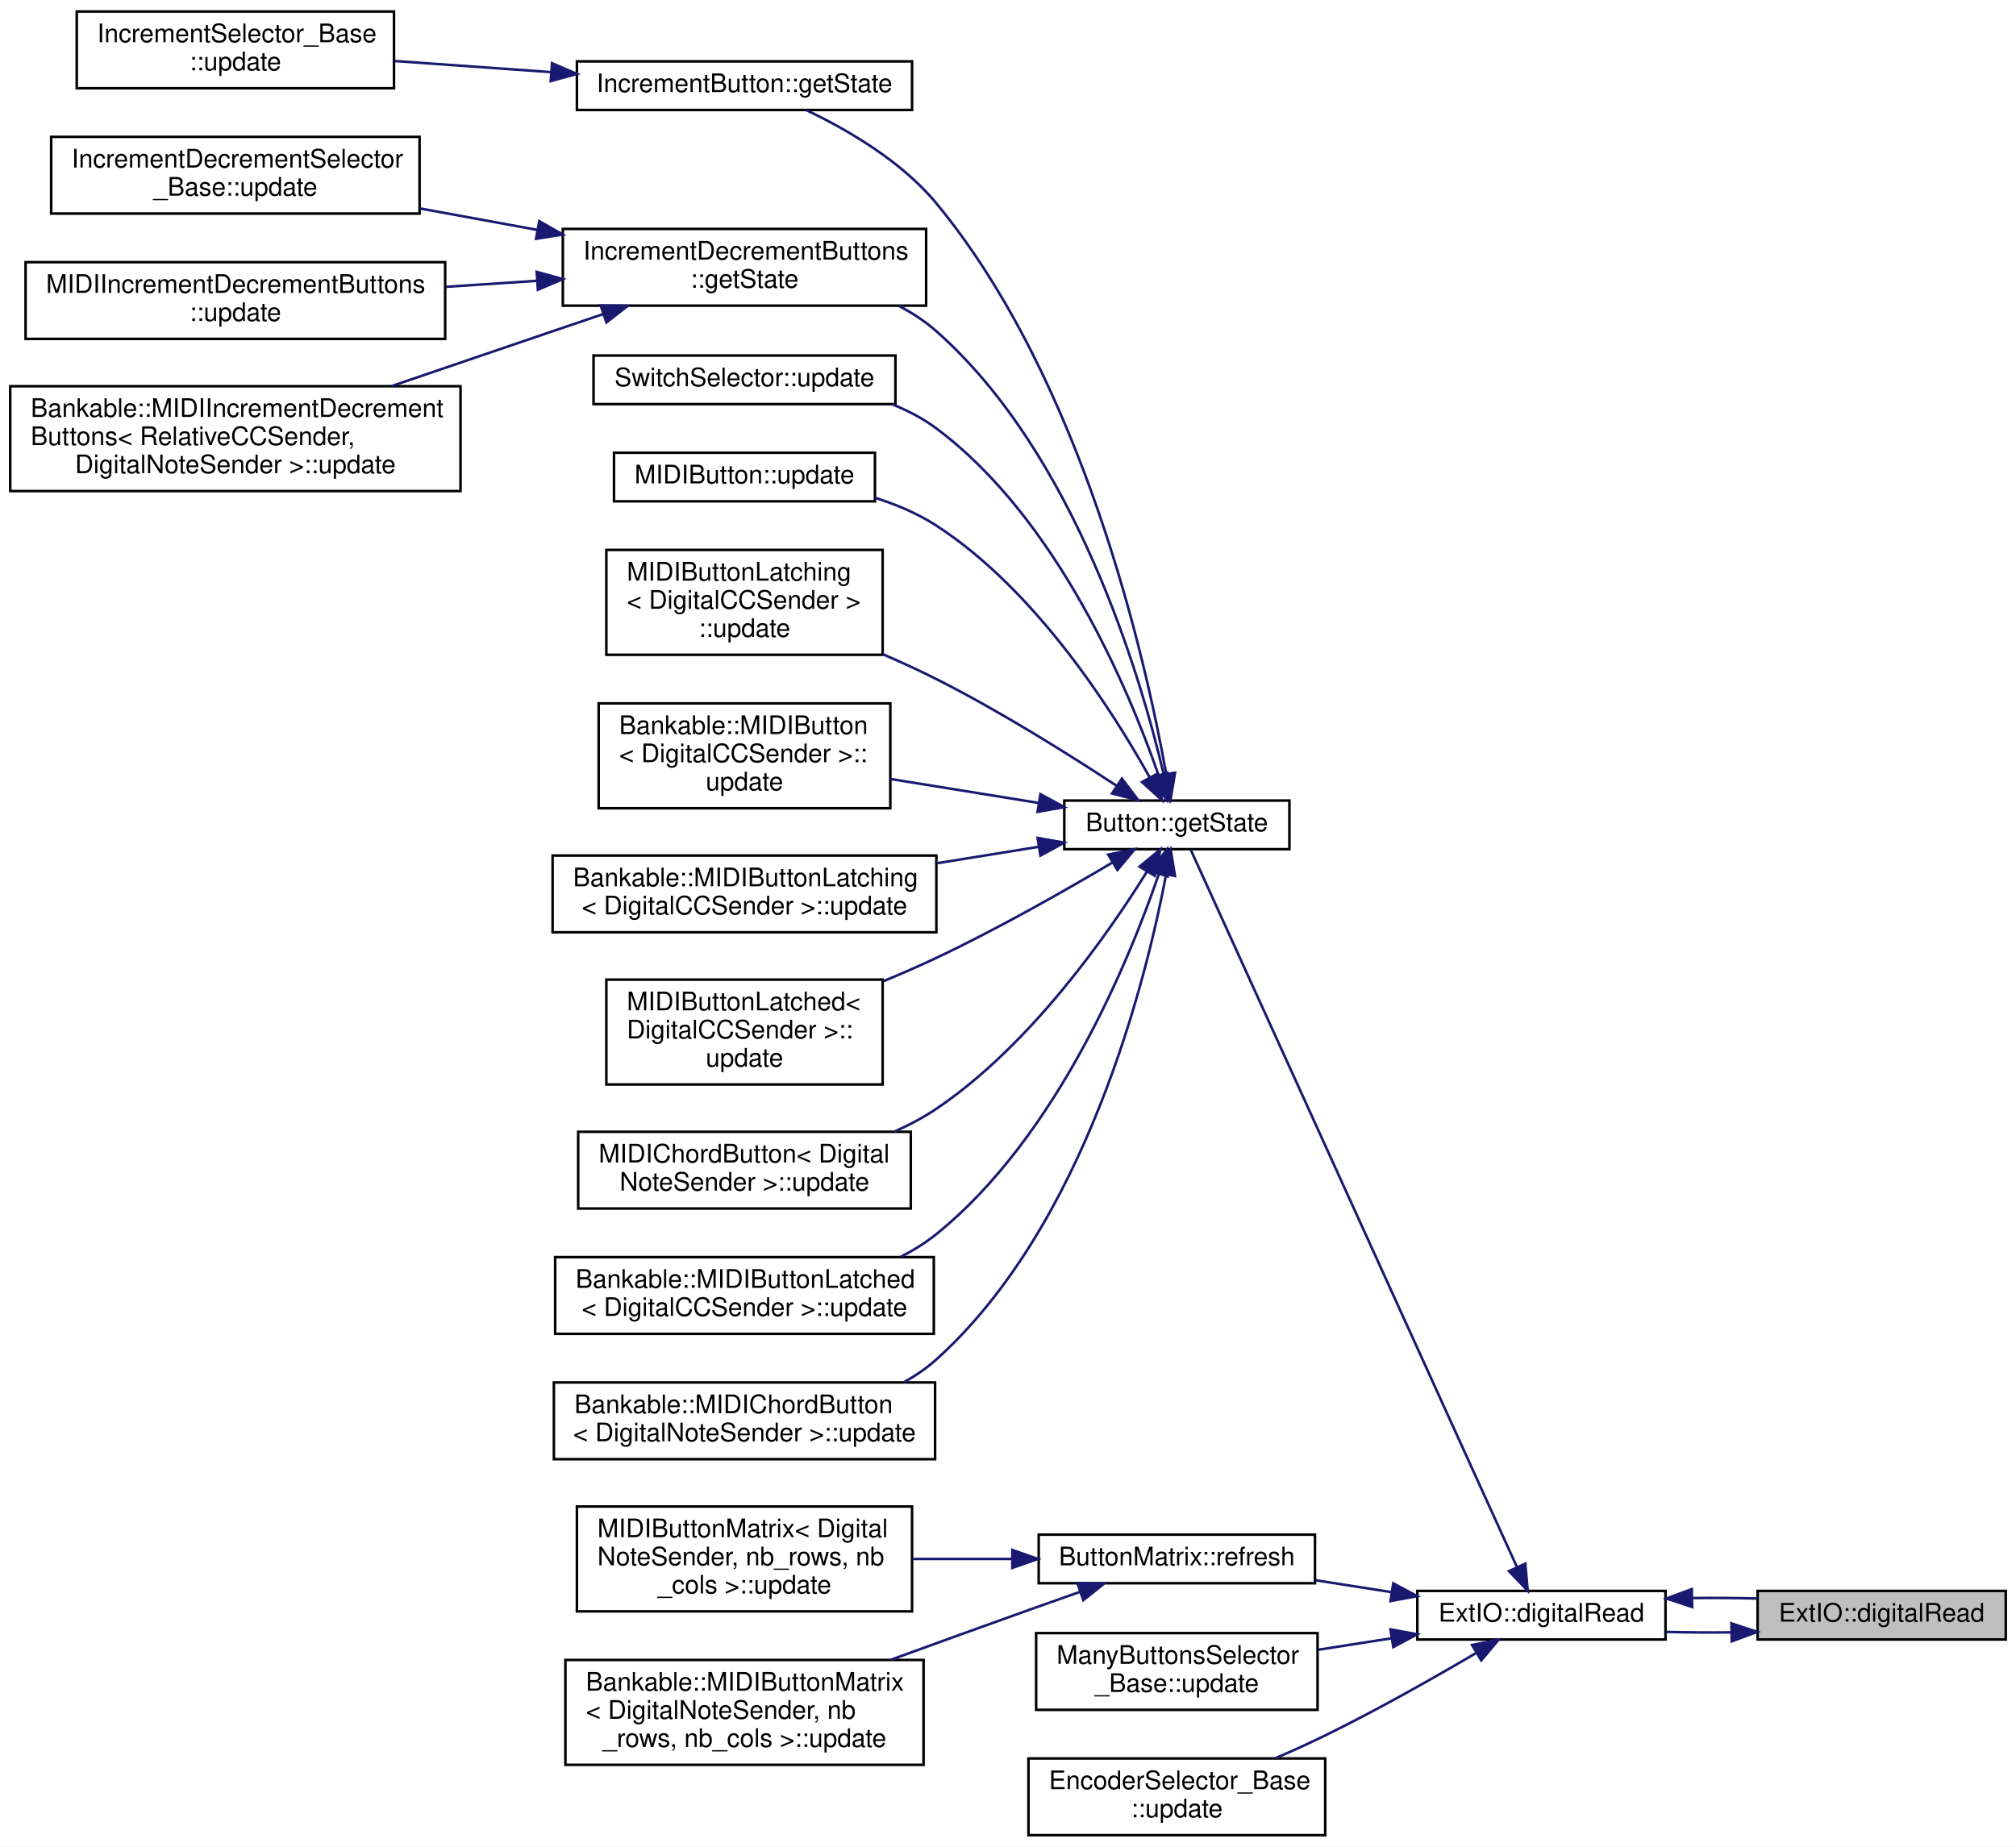
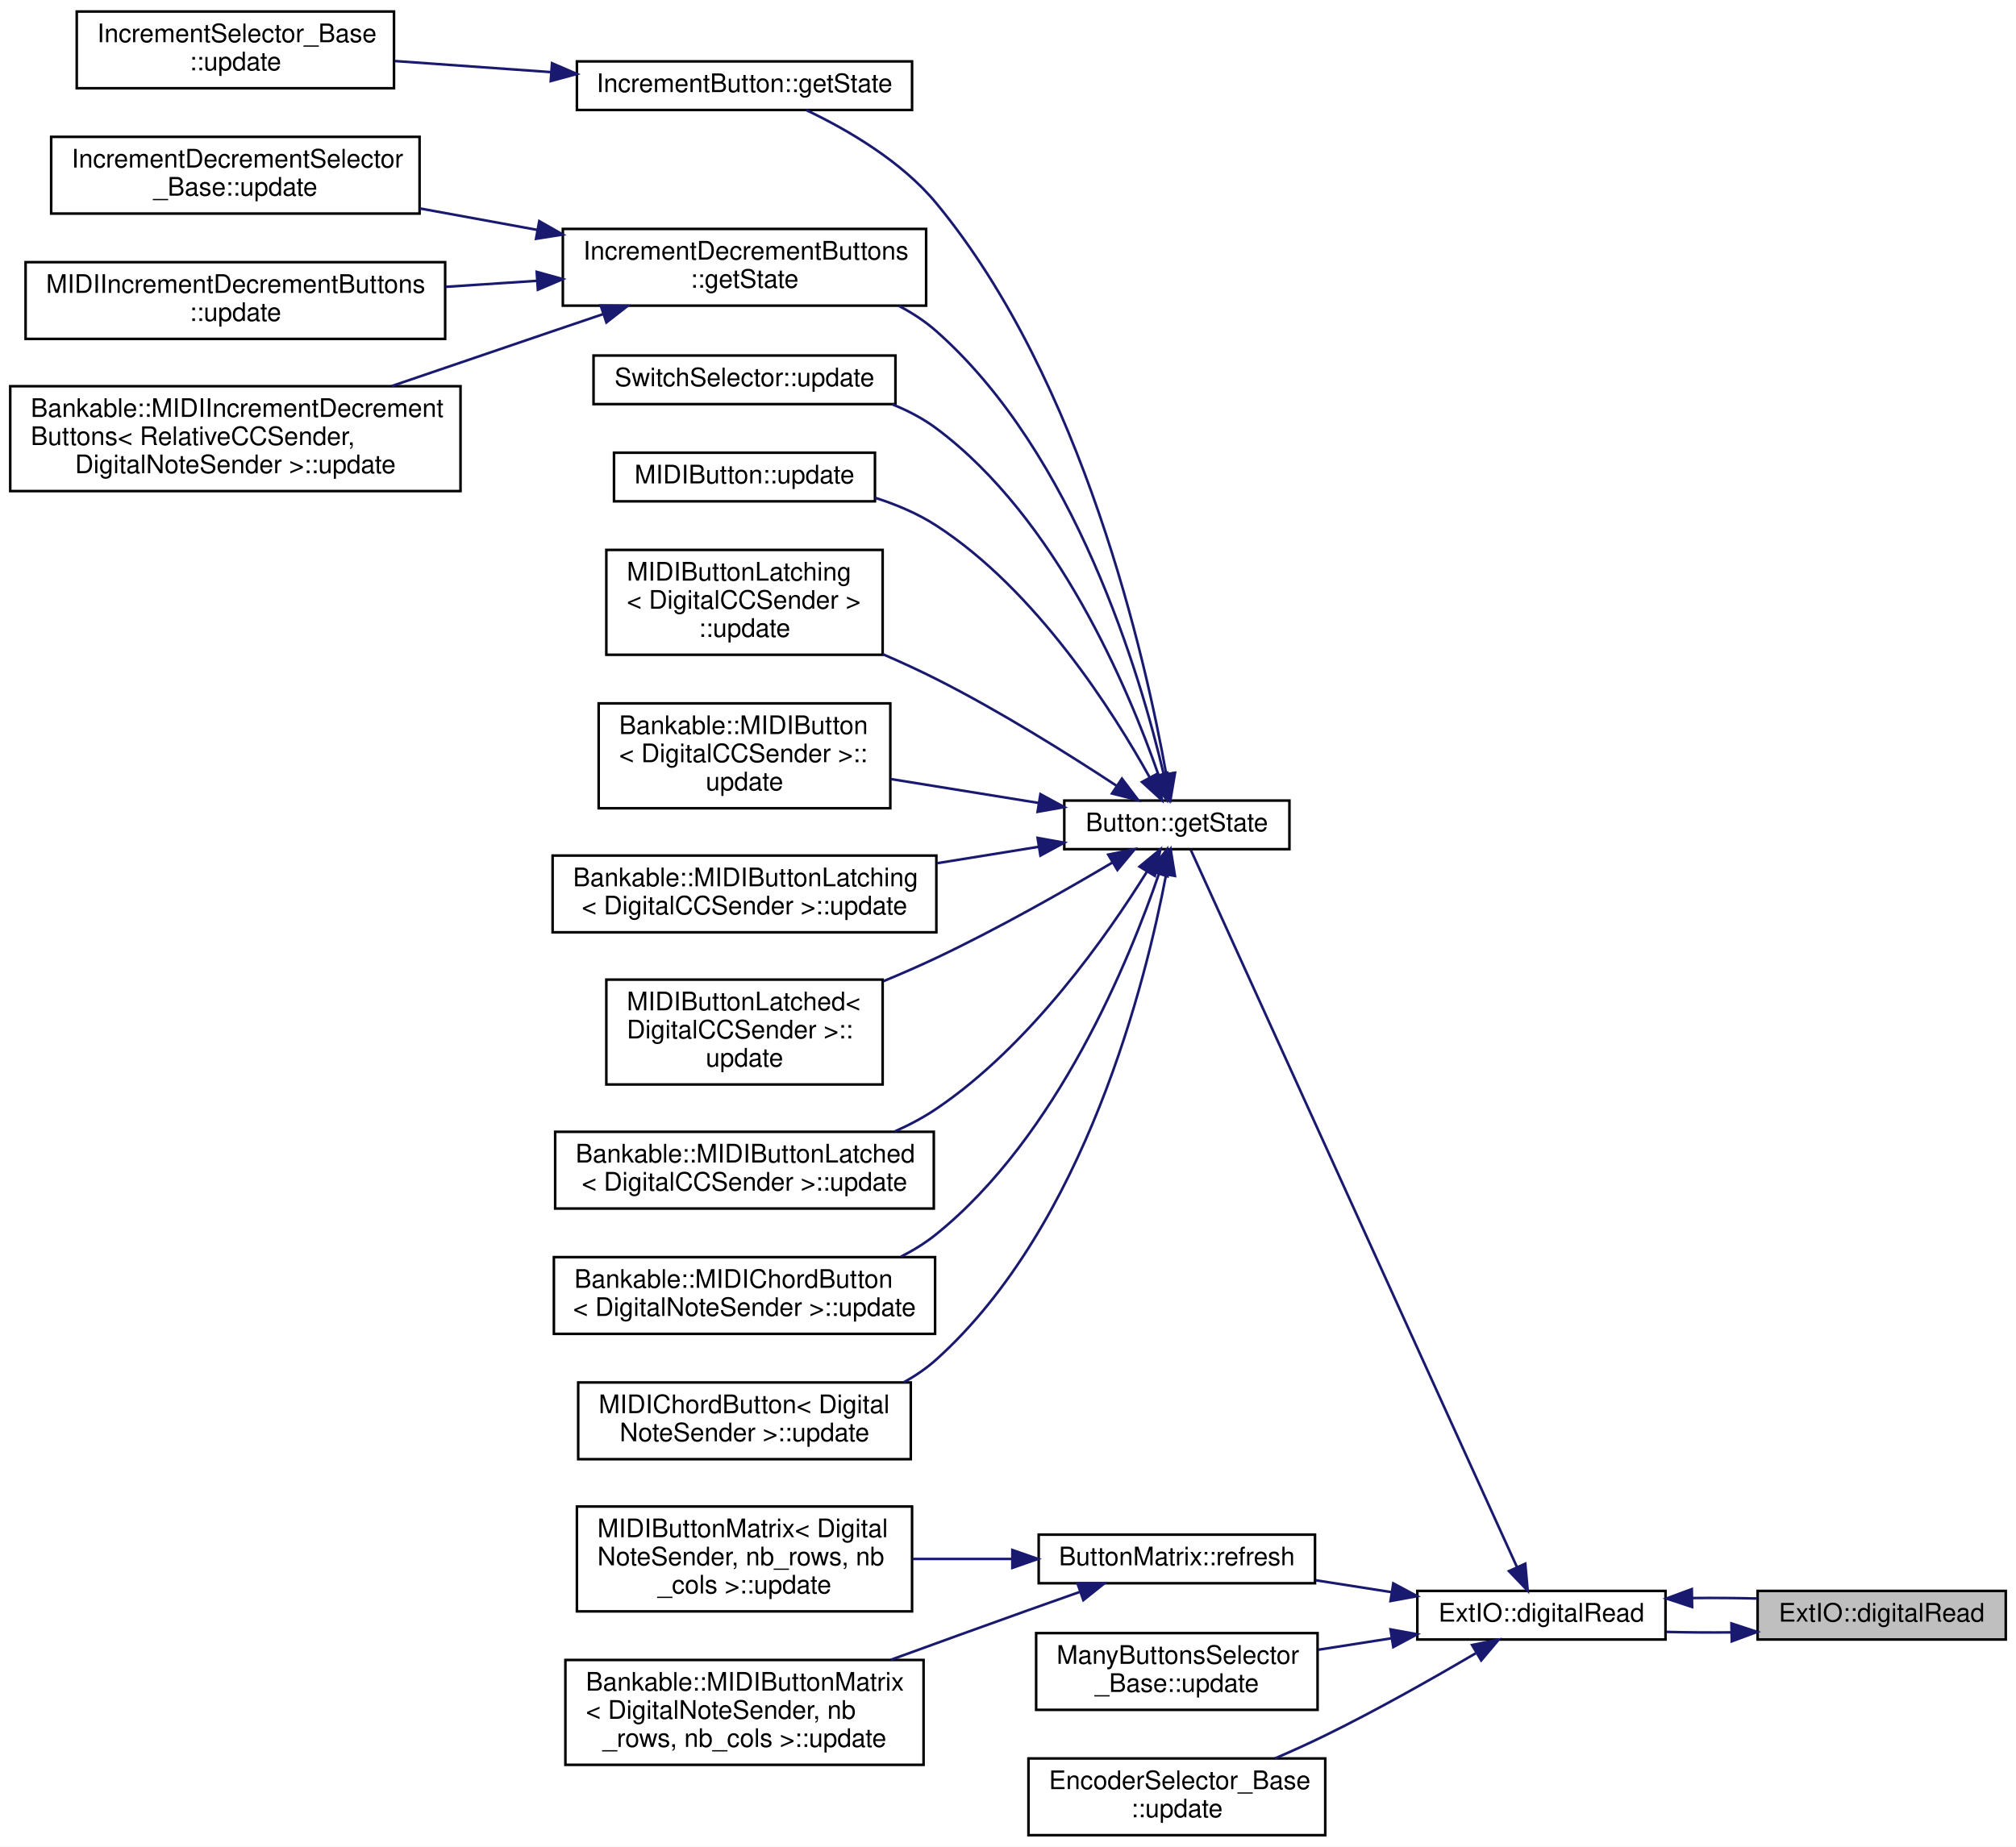
<svg xmlns="http://www.w3.org/2000/svg" xmlns:xlink="http://www.w3.org/1999/xlink" width="788pt" height="722pt" viewBox="0.00 0.00 788.00 722.00">
  <g id="graph0" class="graph" transform="scale(1 1) rotate(0) translate(4 718)">
    <polygon fill="white" stroke="none" points="-4,4 -4,-718 784,-718 784,4 -4,4" />
    <g id="node1" class="node">
      <g id="a_node1">
        <a xlink:title="An ExtIO version of the Arduino function.">
          <polygon fill="#bfbfbf" stroke="black" points="683,-77 683,-96 780,-96 780,-77 683,-77" />
          <text text-anchor="middle" x="731.5" y="-84" font-family="Helvetica,sans-Serif" font-size="10.00">ExtIO::digitalRead</text>
        </a>
      </g>
    </g>
    <g id="node2" class="node">
      <g id="a_node2">
        <a xlink:href="../../d8/d3d/namespaceExtIO.html#a9bda9dc007f42a200626d1d4ea94250b" target="_top" xlink:title="An ExtIO version of the Arduino function.">
          <polygon fill="white" stroke="black" points="550,-77 550,-96 647,-96 647,-77 550,-77" />
          <text text-anchor="middle" x="598.5" y="-84" font-family="Helvetica,sans-Serif" font-size="10.00">ExtIO::digitalRead</text>
        </a>
      </g>
    </g>
    <g id="edge1" class="edge">
      <path fill="none" stroke="midnightblue" d="M672.649,-79.791C664.197,-79.7 655.572,-79.76 647.349,-79.973" />
      <polygon fill="midnightblue" stroke="midnightblue" points="672.773,-83.294 682.835,-79.978 672.901,-76.295 672.773,-83.294" />
    </g>
    <g id="edge2" class="edge">
      <path fill="none" stroke="midnightblue" d="M657.54,-93.211C665.995,-93.3 674.618,-93.237 682.835,-93.022" />
      <polygon fill="midnightblue" stroke="midnightblue" points="657.41,-89.708 647.349,-93.027 657.284,-96.707 657.41,-89.708" />
    </g>
    <g id="node3" class="node">
      <g id="a_node3">
        <a xlink:href="../../d1/d19/classButton.html#a444805aabacda3e290d668d2fdf4c735" target="_top" xlink:title="Get the state of the button.">
          <polygon fill="white" stroke="black" points="412,-386 412,-405 500,-405 500,-386 412,-386" />
          <text text-anchor="middle" x="456" y="-393" font-family="Helvetica,sans-Serif" font-size="10.00">Button::getState</text>
        </a>
      </g>
    </g>
    <g id="edge3" class="edge">
      <path fill="none" stroke="midnightblue" d="M588.954,-105.295C562.308,-163.897 481.336,-341.979 461.447,-385.719" />
      <polygon fill="midnightblue" stroke="midnightblue" points="592.188,-106.638 593.141,-96.087 585.816,-103.741 592.188,-106.638" />
    </g>
    <g id="node19" class="node">
      <g id="a_node19">
        <a xlink:href="../../d8/d6c/classButtonMatrix.html#a1ba9c4b8860d3d9115a70f8d97f21cef" target="_top" xlink:title="Scan the matrix, read all button states, and call the onButtonChanged callback.">
          <polygon fill="white" stroke="black" points="402,-99 402,-118 510,-118 510,-99 402,-99" />
          <text text-anchor="middle" x="456" y="-106" font-family="Helvetica,sans-Serif" font-size="10.00">ButtonMatrix::refresh</text>
        </a>
      </g>
    </g>
    <g id="edge19" class="edge">
      <path fill="none" stroke="midnightblue" d="M539.892,-95.52C530.108,-97.052 519.985,-98.638 510.317,-100.151" />
      <polygon fill="midnightblue" stroke="midnightblue" points="540.595,-98.953 549.933,-93.948 539.512,-92.037 540.595,-98.953" />
    </g>
    <g id="node22" class="node">
      <g id="a_node22">
        <a xlink:href="../../d1/d3d/classManyButtonsSelector__Base.html#a66850c8ca52bae22eabd86568cb948b1" target="_top" xlink:title="Update this updatable.">
          <polygon fill="white" stroke="black" points="401,-49.5 401,-79.5 511,-79.5 511,-49.5 401,-49.5" />
          <text text-anchor="start" x="409" y="-67.5" font-family="Helvetica,sans-Serif" font-size="10.00">ManyButtonsSelector</text>
          <text text-anchor="middle" x="456" y="-56.5" font-family="Helvetica,sans-Serif" font-size="10.00">_Base::update</text>
        </a>
      </g>
    </g>
    <g id="edge22" class="edge">
      <path fill="none" stroke="midnightblue" d="M539.846,-77.472C530.406,-75.994 520.651,-74.467 511.296,-73.002" />
      <polygon fill="midnightblue" stroke="midnightblue" points="539.512,-80.963 549.933,-79.052 540.595,-74.047 539.512,-80.963" />
    </g>
    <g id="node23" class="node">
      <g id="a_node23">
        <a xlink:href="../../d0/daf/classEncoderSelector__Base.html#ae2862f751184a7163e83947716a5b515" target="_top" xlink:title="Update this updatable.">
          <polygon fill="white" stroke="black" points="398,-0.5 398,-30.5 514,-30.5 514,-0.5 398,-0.5" />
          <text text-anchor="start" x="406" y="-18.5" font-family="Helvetica,sans-Serif" font-size="10.00">EncoderSelector_Base</text>
          <text text-anchor="middle" x="456" y="-7.5" font-family="Helvetica,sans-Serif" font-size="10.00">::update</text>
        </a>
      </g>
    </g>
    <g id="edge23" class="edge">
      <path fill="none" stroke="midnightblue" d="M572.841,-71.639C556.423,-61.99 534.23,-49.412 514,-39.5 507.733,-36.429 500.973,-33.37 494.376,-30.516" />
      <polygon fill="midnightblue" stroke="midnightblue" points="571.395,-74.85 581.782,-76.939 574.965,-68.829 571.395,-74.85" />
    </g>
    <g id="node4" class="node">
      <g id="a_node4">
        <a xlink:href="../../df/d38/classIncrementButton.html#a420ed67682567f9df6a00d437af8b029" target="_top" xlink:title="Get the state of the increment button.">
          <polygon fill="white" stroke="black" points="221.5,-675 221.5,-694 352.5,-694 352.5,-675 221.5,-675" />
          <text text-anchor="middle" x="287" y="-682" font-family="Helvetica,sans-Serif" font-size="10.00">IncrementButton::getState</text>
        </a>
      </g>
    </g>
    <g id="edge4" class="edge">
      <path fill="none" stroke="midnightblue" d="M451.807,-415.547C443.832,-460.114 419.404,-568.959 362,-638.5 348.422,-654.949 327.352,-667.233 311.163,-674.95" />
      <polygon fill="midnightblue" stroke="midnightblue" points="455.3,-415.883 453.527,-405.437 448.4,-414.709 455.3,-415.883" />
    </g>
    <g id="node6" class="node">
      <g id="a_node6">
        <a xlink:href="../../d5/d20/classIncrementDecrementButtons.html#a2e207d948f38c1cca993dc4d967ebef6" target="_top" xlink:title="Get the state of the increment button.">
          <polygon fill="white" stroke="black" points="216,-598.5 216,-628.5 358,-628.5 358,-598.5 216,-598.5" />
          <text text-anchor="start" x="224" y="-616.5" font-family="Helvetica,sans-Serif" font-size="10.00">IncrementDecrementButtons</text>
          <text text-anchor="middle" x="287" y="-605.5" font-family="Helvetica,sans-Serif" font-size="10.00">::getState</text>
        </a>
      </g>
    </g>
    <g id="edge6" class="edge">
      <path fill="none" stroke="midnightblue" d="M450.901,-415.106C441.8,-453.831 416.283,-540.526 362,-588.5 357.631,-592.361 352.641,-595.631 347.364,-598.399" />
      <polygon fill="midnightblue" stroke="midnightblue" points="454.366,-415.646 453.128,-405.124 447.534,-414.122 454.366,-415.646" />
    </g>
    <g id="node10" class="node">
      <g id="a_node10">
        <a xlink:href="../../df/def/classSwitchSelector.html#a215378b23b288289337b5b03e99f527d" target="_top" xlink:title="Update this updatable.">
          <polygon fill="white" stroke="black" points="228,-560 228,-579 346,-579 346,-560 228,-560" />
          <text text-anchor="middle" x="287" y="-567" font-family="Helvetica,sans-Serif" font-size="10.00">SwitchSelector::update</text>
        </a>
      </g>
    </g>
    <g id="edge10" class="edge">
      <path fill="none" stroke="midnightblue" d="M448.769,-415.153C437.212,-448.33 409.235,-515.269 362,-550.5 356.79,-554.386 350.864,-557.48 344.686,-559.944" />
      <polygon fill="midnightblue" stroke="midnightblue" points="452.215,-415.884 452.063,-405.29 445.575,-413.666 452.215,-415.884" />
    </g>
    <g id="node11" class="node">
      <g id="a_node11">
        <a xlink:href="../../d6/d72/classMIDIButton.html#a52f5d10cded015028110a2139cdadd6b" target="_top" xlink:title="Update this updatable.">
          <polygon fill="white" stroke="black" points="236,-522 236,-541 338,-541 338,-522 236,-522" />
          <text text-anchor="middle" x="287" y="-529" font-family="Helvetica,sans-Serif" font-size="10.00">MIDIButton::update</text>
        </a>
      </g>
    </g>
    <g id="edge11" class="edge">
      <path fill="none" stroke="midnightblue" d="M445.426,-413.978C430.951,-440.035 400.996,-487.214 362,-512.5 354.766,-517.191 346.435,-520.724 338.03,-523.386" />
      <polygon fill="midnightblue" stroke="midnightblue" points="448.539,-415.578 450.202,-405.115 442.377,-412.258 448.539,-415.578" />
    </g>
    <g id="node12" class="node">
      <g id="a_node12">
        <a xlink:href="../../d8/de1/classMIDIButtonLatching.html#ae18cb71efe09ebeab1cac9ed84e770b0" target="_top" xlink:title=" ">
          <polygon fill="white" stroke="black" points="233,-462 233,-503 341,-503 341,-462 233,-462" />
          <text text-anchor="start" x="241" y="-491" font-family="Helvetica,sans-Serif" font-size="10.00">MIDIButtonLatching</text>
          <text text-anchor="start" x="241" y="-480" font-family="Helvetica,sans-Serif" font-size="10.00">&lt; DigitalCCSender &gt;</text>
          <text text-anchor="middle" x="287" y="-469" font-family="Helvetica,sans-Serif" font-size="10.00">::update</text>
        </a>
      </g>
    </g>
    <g id="edge12" class="edge">
      <path fill="none" stroke="midnightblue" d="M432.346,-410.843C413.878,-422.99 386.874,-439.943 362,-452.5 355.317,-455.874 348.161,-459.159 341.029,-462.243" />
      <polygon fill="midnightblue" stroke="midnightblue" points="434.533,-413.592 440.924,-405.142 430.658,-407.762 434.533,-413.592" />
    </g>
    <g id="node13" class="node">
      <g id="a_node13">
        <a xlink:href="../../d9/df9/classBankable_1_1MIDIButton.html#a71353bf7f61b315806046ab3ce7ebc9b" target="_top" xlink:title=" ">
          <polygon fill="white" stroke="black" points="230,-402 230,-443 344,-443 344,-402 230,-402" />
          <text text-anchor="start" x="238" y="-431" font-family="Helvetica,sans-Serif" font-size="10.00">Bankable::MIDIButton</text>
          <text text-anchor="start" x="238" y="-420" font-family="Helvetica,sans-Serif" font-size="10.00">&lt; DigitalCCSender &gt;::</text>
          <text text-anchor="middle" x="287" y="-409" font-family="Helvetica,sans-Serif" font-size="10.00">update</text>
        </a>
      </g>
    </g>
    <g id="edge13" class="edge">
      <path fill="none" stroke="midnightblue" d="M402.006,-404.068C383.553,-407.051 362.795,-410.407 344.099,-413.43" />
      <polygon fill="midnightblue" stroke="midnightblue" points="402.68,-407.504 411.993,-402.453 401.563,-400.594 402.68,-407.504" />
    </g>
    <g id="node14" class="node">
      <g id="a_node14">
        <a xlink:href="../../d3/d0b/classBankable_1_1MIDIButtonLatching.html#a5c2d89e69e4d800de47af9eb5f39d50f" target="_top" xlink:title=" ">
          <polygon fill="white" stroke="black" points="212,-353.5 212,-383.5 362,-383.5 362,-353.5 212,-353.5" />
          <text text-anchor="start" x="220" y="-371.5" font-family="Helvetica,sans-Serif" font-size="10.00">Bankable::MIDIButtonLatching</text>
          <text text-anchor="middle" x="287" y="-360.5" font-family="Helvetica,sans-Serif" font-size="10.00">&lt; DigitalCCSender &gt;::update</text>
        </a>
      </g>
    </g>
    <g id="edge14" class="edge">
      <path fill="none" stroke="midnightblue" d="M402.105,-386.948C389.449,-384.902 375.706,-382.68 362.284,-380.51" />
      <polygon fill="midnightblue" stroke="midnightblue" points="401.563,-390.406 411.993,-388.547 402.68,-383.496 401.563,-390.406" />
    </g>
    <g id="node15" class="node">
      <g id="a_node15">
        <a xlink:href="../../d3/d88/classMIDIButtonLatched.html#a30aa22dd2256830b3db9950aba9d3cab" target="_top" xlink:title=" ">
          <polygon fill="white" stroke="black" points="233,-294 233,-335 341,-335 341,-294 233,-294" />
          <text text-anchor="start" x="241" y="-323" font-family="Helvetica,sans-Serif" font-size="10.00">MIDIButtonLatched&lt;</text>
          <text text-anchor="start" x="241" y="-312" font-family="Helvetica,sans-Serif" font-size="10.00"> DigitalCCSender &gt;::</text>
          <text text-anchor="middle" x="287" y="-301" font-family="Helvetica,sans-Serif" font-size="10.00">update</text>
        </a>
      </g>
    </g>
    <g id="edge15" class="edge">
      <path fill="none" stroke="midnightblue" d="M430.893,-380.823C412.394,-369.857 386.034,-354.864 362,-343.5 355.389,-340.374 348.343,-337.299 341.326,-334.389" />
      <polygon fill="midnightblue" stroke="midnightblue" points="429.168,-383.87 439.547,-386 432.762,-377.863 429.168,-383.87" />
    </g>
    <g id="node16" class="node">
      <g id="a_node16">
-         <a xlink:href="../../dd/d29/classMIDIChordButton.html#a1dab786cd92de03e00877e1a82e8fd5f" target="_top" xlink:title=" ">
-           <polygon fill="white" stroke="black" points="222,-245.5 222,-275.5 352,-275.5 352,-245.5 222,-245.5" />
-           <text text-anchor="start" x="230" y="-263.5" font-family="Helvetica,sans-Serif" font-size="10.00">MIDIChordButton&lt; Digital</text>
-           <text text-anchor="middle" x="287" y="-252.5" font-family="Helvetica,sans-Serif" font-size="10.00">NoteSender &gt;::update</text>
+         <a xlink:href="../../df/dca/classBankable_1_1MIDIButtonLatched.html#a8d533b707538276166747df9cbccf4a1" target="_top" xlink:title=" ">
+           <polygon fill="white" stroke="black" points="213,-245.5 213,-275.5 361,-275.5 361,-245.5 213,-245.5" />
+           <text text-anchor="start" x="221" y="-263.5" font-family="Helvetica,sans-Serif" font-size="10.00">Bankable::MIDIButtonLatched</text>
+           <text text-anchor="middle" x="287" y="-252.5" font-family="Helvetica,sans-Serif" font-size="10.00">&lt; DigitalCCSender &gt;::update</text>
        </a>
      </g>
    </g>
    <g id="edge16" class="edge">
      <path fill="none" stroke="midnightblue" d="M444.323,-377.24C429.075,-352.708 398.798,-309.326 362,-284.5 356.962,-281.101 351.408,-278.155 345.676,-275.609" />
      <polygon fill="midnightblue" stroke="midnightblue" points="441.408,-379.184 449.58,-385.926 447.396,-375.559 441.408,-379.184" />
    </g>
    <g id="node17" class="node">
      <g id="a_node17">
-         <a xlink:href="../../df/dca/classBankable_1_1MIDIButtonLatched.html#a8d533b707538276166747df9cbccf4a1" target="_top" xlink:title=" ">
-           <polygon fill="white" stroke="black" points="213,-196.5 213,-226.5 361,-226.5 361,-196.5 213,-196.5" />
-           <text text-anchor="start" x="221" y="-214.5" font-family="Helvetica,sans-Serif" font-size="10.00">Bankable::MIDIButtonLatched</text>
-           <text text-anchor="middle" x="287" y="-203.5" font-family="Helvetica,sans-Serif" font-size="10.00">&lt; DigitalCCSender &gt;::update</text>
+         <a xlink:href="../../da/d96/classBankable_1_1MIDIChordButton.html#a37b918b72f21b551c3302a62d6f076d0" target="_top" xlink:title=" ">
+           <polygon fill="white" stroke="black" points="212.5,-196.5 212.5,-226.5 361.5,-226.5 361.5,-196.5 212.5,-196.5" />
+           <text text-anchor="start" x="220.5" y="-214.5" font-family="Helvetica,sans-Serif" font-size="10.00">Bankable::MIDIChordButton</text>
+           <text text-anchor="middle" x="287" y="-203.5" font-family="Helvetica,sans-Serif" font-size="10.00">&lt; DigitalNoteSender &gt;::update</text>
        </a>
      </g>
    </g>
    <g id="edge17" class="edge">
      <path fill="none" stroke="midnightblue" d="M449.024,-376.455C437.574,-343.03 409.381,-273.733 362,-235.5 357.796,-232.107 353.099,-229.189 348.165,-226.68" />
      <polygon fill="midnightblue" stroke="midnightblue" points="445.703,-377.56 452.157,-385.963 452.352,-375.37 445.703,-377.56" />
    </g>
    <g id="node18" class="node">
      <g id="a_node18">
-         <a xlink:href="../../da/d96/classBankable_1_1MIDIChordButton.html#a37b918b72f21b551c3302a62d6f076d0" target="_top" xlink:title=" ">
-           <polygon fill="white" stroke="black" points="212.5,-147.5 212.5,-177.5 361.5,-177.5 361.5,-147.5 212.5,-147.5" />
-           <text text-anchor="start" x="220.5" y="-165.5" font-family="Helvetica,sans-Serif" font-size="10.00">Bankable::MIDIChordButton</text>
-           <text text-anchor="middle" x="287" y="-154.5" font-family="Helvetica,sans-Serif" font-size="10.00">&lt; DigitalNoteSender &gt;::update</text>
+         <a xlink:href="../../dd/d29/classMIDIChordButton.html#a1dab786cd92de03e00877e1a82e8fd5f" target="_top" xlink:title=" ">
+           <polygon fill="white" stroke="black" points="222,-147.5 222,-177.5 352,-177.5 352,-147.5 222,-147.5" />
+           <text text-anchor="start" x="230" y="-165.5" font-family="Helvetica,sans-Serif" font-size="10.00">MIDIChordButton&lt; Digital</text>
+           <text text-anchor="middle" x="287" y="-154.5" font-family="Helvetica,sans-Serif" font-size="10.00">NoteSender &gt;::update</text>
        </a>
      </g>
    </g>
    <g id="edge18" class="edge">
      <path fill="none" stroke="midnightblue" d="M451.776,-375.928C443.982,-334.816 420.28,-238.958 362,-186.5 358.185,-183.066 353.873,-180.123 349.294,-177.601" />
      <polygon fill="midnightblue" stroke="midnightblue" points="448.369,-376.759 453.568,-385.99 455.26,-375.532 448.369,-376.759" />
    </g>
    <g id="node5" class="node">
      <g id="a_node5">
        <a xlink:href="../../d4/de9/classIncrementSelector__Base.html#a1826ffc345c70d8d4ffe104fcc1e5f59" target="_top" xlink:title="Update this updatable.">
          <polygon fill="white" stroke="black" points="26,-683.5 26,-713.5 150,-713.5 150,-683.5 26,-683.5" />
          <text text-anchor="start" x="34" y="-701.5" font-family="Helvetica,sans-Serif" font-size="10.00">IncrementSelector_Base</text>
          <text text-anchor="middle" x="88" y="-690.5" font-family="Helvetica,sans-Serif" font-size="10.00">::update</text>
        </a>
      </g>
    </g>
    <g id="edge5" class="edge">
      <path fill="none" stroke="midnightblue" d="M211.412,-689.801C191.243,-691.234 169.651,-692.768 150.303,-694.143" />
      <polygon fill="midnightblue" stroke="midnightblue" points="211.768,-693.284 221.495,-689.084 211.272,-686.302 211.768,-693.284" />
    </g>
    <g id="node7" class="node">
      <g id="a_node7">
        <a xlink:href="../../de/d06/classIncrementDecrementSelector__Base.html#a6189ae8fc9b2ecd23bbd3c3835d42eb7" target="_top" xlink:title="Update this updatable.">
          <polygon fill="white" stroke="black" points="16,-634.5 16,-664.5 160,-664.5 160,-634.5 16,-634.5" />
          <text text-anchor="start" x="24" y="-652.5" font-family="Helvetica,sans-Serif" font-size="10.00">IncrementDecrementSelector</text>
          <text text-anchor="middle" x="88" y="-641.5" font-family="Helvetica,sans-Serif" font-size="10.00">_Base::update</text>
        </a>
      </g>
    </g>
    <g id="edge7" class="edge">
      <path fill="none" stroke="midnightblue" d="M206.093,-628.102C190.872,-630.884 175.037,-633.778 160.113,-636.505" />
      <polygon fill="midnightblue" stroke="midnightblue" points="206.783,-631.534 215.99,-626.294 205.524,-624.648 206.783,-631.534" />
    </g>
    <g id="node8" class="node">
      <g id="a_node8">
        <a xlink:href="../../dc/dc2/classMIDIIncrementDecrementButtons.html#a78a8c0eba892a286583a7c2d72d38af4" target="_top" xlink:title="Update this updatable.">
          <polygon fill="white" stroke="black" points="6,-585.5 6,-615.5 170,-615.5 170,-585.5 6,-585.5" />
          <text text-anchor="start" x="14" y="-603.5" font-family="Helvetica,sans-Serif" font-size="10.00">MIDIIncrementDecrementButtons</text>
          <text text-anchor="middle" x="88" y="-592.5" font-family="Helvetica,sans-Serif" font-size="10.00">::update</text>
        </a>
      </g>
    </g>
    <g id="edge8" class="edge">
      <path fill="none" stroke="midnightblue" d="M205.79,-608.207C194.059,-607.433 181.968,-606.635 170.216,-605.859" />
      <polygon fill="midnightblue" stroke="midnightblue" points="205.782,-611.714 215.99,-608.88 206.243,-604.729 205.782,-611.714" />
    </g>
    <g id="node9" class="node">
      <g id="a_node9">
        <a xlink:href="../../d1/d2f/classBankable_1_1MIDIIncrementDecrementButtons.html#afb859b92b315cd74bd4cf008840cccd2" target="_top" xlink:title=" ">
          <polygon fill="white" stroke="black" points="-1.42109e-14,-526 -1.42109e-14,-567 176,-567 176,-526 -1.42109e-14,-526" />
          <text text-anchor="start" x="8" y="-555" font-family="Helvetica,sans-Serif" font-size="10.00">Bankable::MIDIIncrementDecrement</text>
          <text text-anchor="start" x="8" y="-544" font-family="Helvetica,sans-Serif" font-size="10.00">Buttons&lt; RelativeCCSender,</text>
          <text text-anchor="middle" x="88" y="-533" font-family="Helvetica,sans-Serif" font-size="10.00"> DigitalNoteSender &gt;::update</text>
        </a>
      </g>
    </g>
    <g id="edge9" class="edge">
      <path fill="none" stroke="midnightblue" d="M231.725,-595.186C225.079,-592.937 218.384,-590.668 212,-588.5 191.489,-581.533 169.064,-573.885 149.045,-567.047" />
      <polygon fill="midnightblue" stroke="midnightblue" points="230.788,-598.564 241.382,-598.453 233.031,-591.933 230.788,-598.564" />
    </g>
    <g id="node20" class="node">
      <g id="a_node20">
        <a xlink:href="../../d0/d54/classMIDIButtonMatrix.html#a8882f74a53c6e8777d814e335cf31dbc" target="_top" xlink:title=" ">
          <polygon fill="white" stroke="black" points="221.5,-88 221.5,-129 352.5,-129 352.5,-88 221.5,-88" />
          <text text-anchor="start" x="229.5" y="-117" font-family="Helvetica,sans-Serif" font-size="10.00">MIDIButtonMatrix&lt; Digital</text>
          <text text-anchor="start" x="229.5" y="-106" font-family="Helvetica,sans-Serif" font-size="10.00">NoteSender, nb_rows, nb</text>
          <text text-anchor="middle" x="287" y="-95" font-family="Helvetica,sans-Serif" font-size="10.00">_cols &gt;::update</text>
        </a>
      </g>
    </g>
    <g id="edge20" class="edge">
      <path fill="none" stroke="midnightblue" d="M391.663,-108.5C378.939,-108.5 365.551,-108.5 352.778,-108.5" />
      <polygon fill="midnightblue" stroke="midnightblue" points="391.701,-112 401.701,-108.5 391.701,-105 391.701,-112" />
    </g>
    <g id="node21" class="node">
      <g id="a_node21">
        <a xlink:href="../../d3/d65/classBankable_1_1MIDIButtonMatrix.html#a2d8de9b7ddfda6b89ebedd96036c9cf5" target="_top" xlink:title=" ">
          <polygon fill="white" stroke="black" points="217,-28 217,-69 357,-69 357,-28 217,-28" />
          <text text-anchor="start" x="225" y="-57" font-family="Helvetica,sans-Serif" font-size="10.00">Bankable::MIDIButtonMatrix</text>
          <text text-anchor="start" x="225" y="-46" font-family="Helvetica,sans-Serif" font-size="10.00">&lt; DigitalNoteSender, nb</text>
          <text text-anchor="middle" x="287" y="-35" font-family="Helvetica,sans-Serif" font-size="10.00">_rows, nb_cols &gt;::update</text>
        </a>
      </g>
    </g>
    <g id="edge21" class="edge">
      <path fill="none" stroke="midnightblue" d="M418.136,-95.634C411.431,-93.274 404.503,-90.823 398,-88.5 380.49,-82.245 361.445,-75.351 344.198,-69.074" />
      <polygon fill="midnightblue" stroke="midnightblue" points="417.129,-98.99 427.724,-99 419.448,-92.385 417.129,-98.99" />
    </g>
  </g>
</svg>
